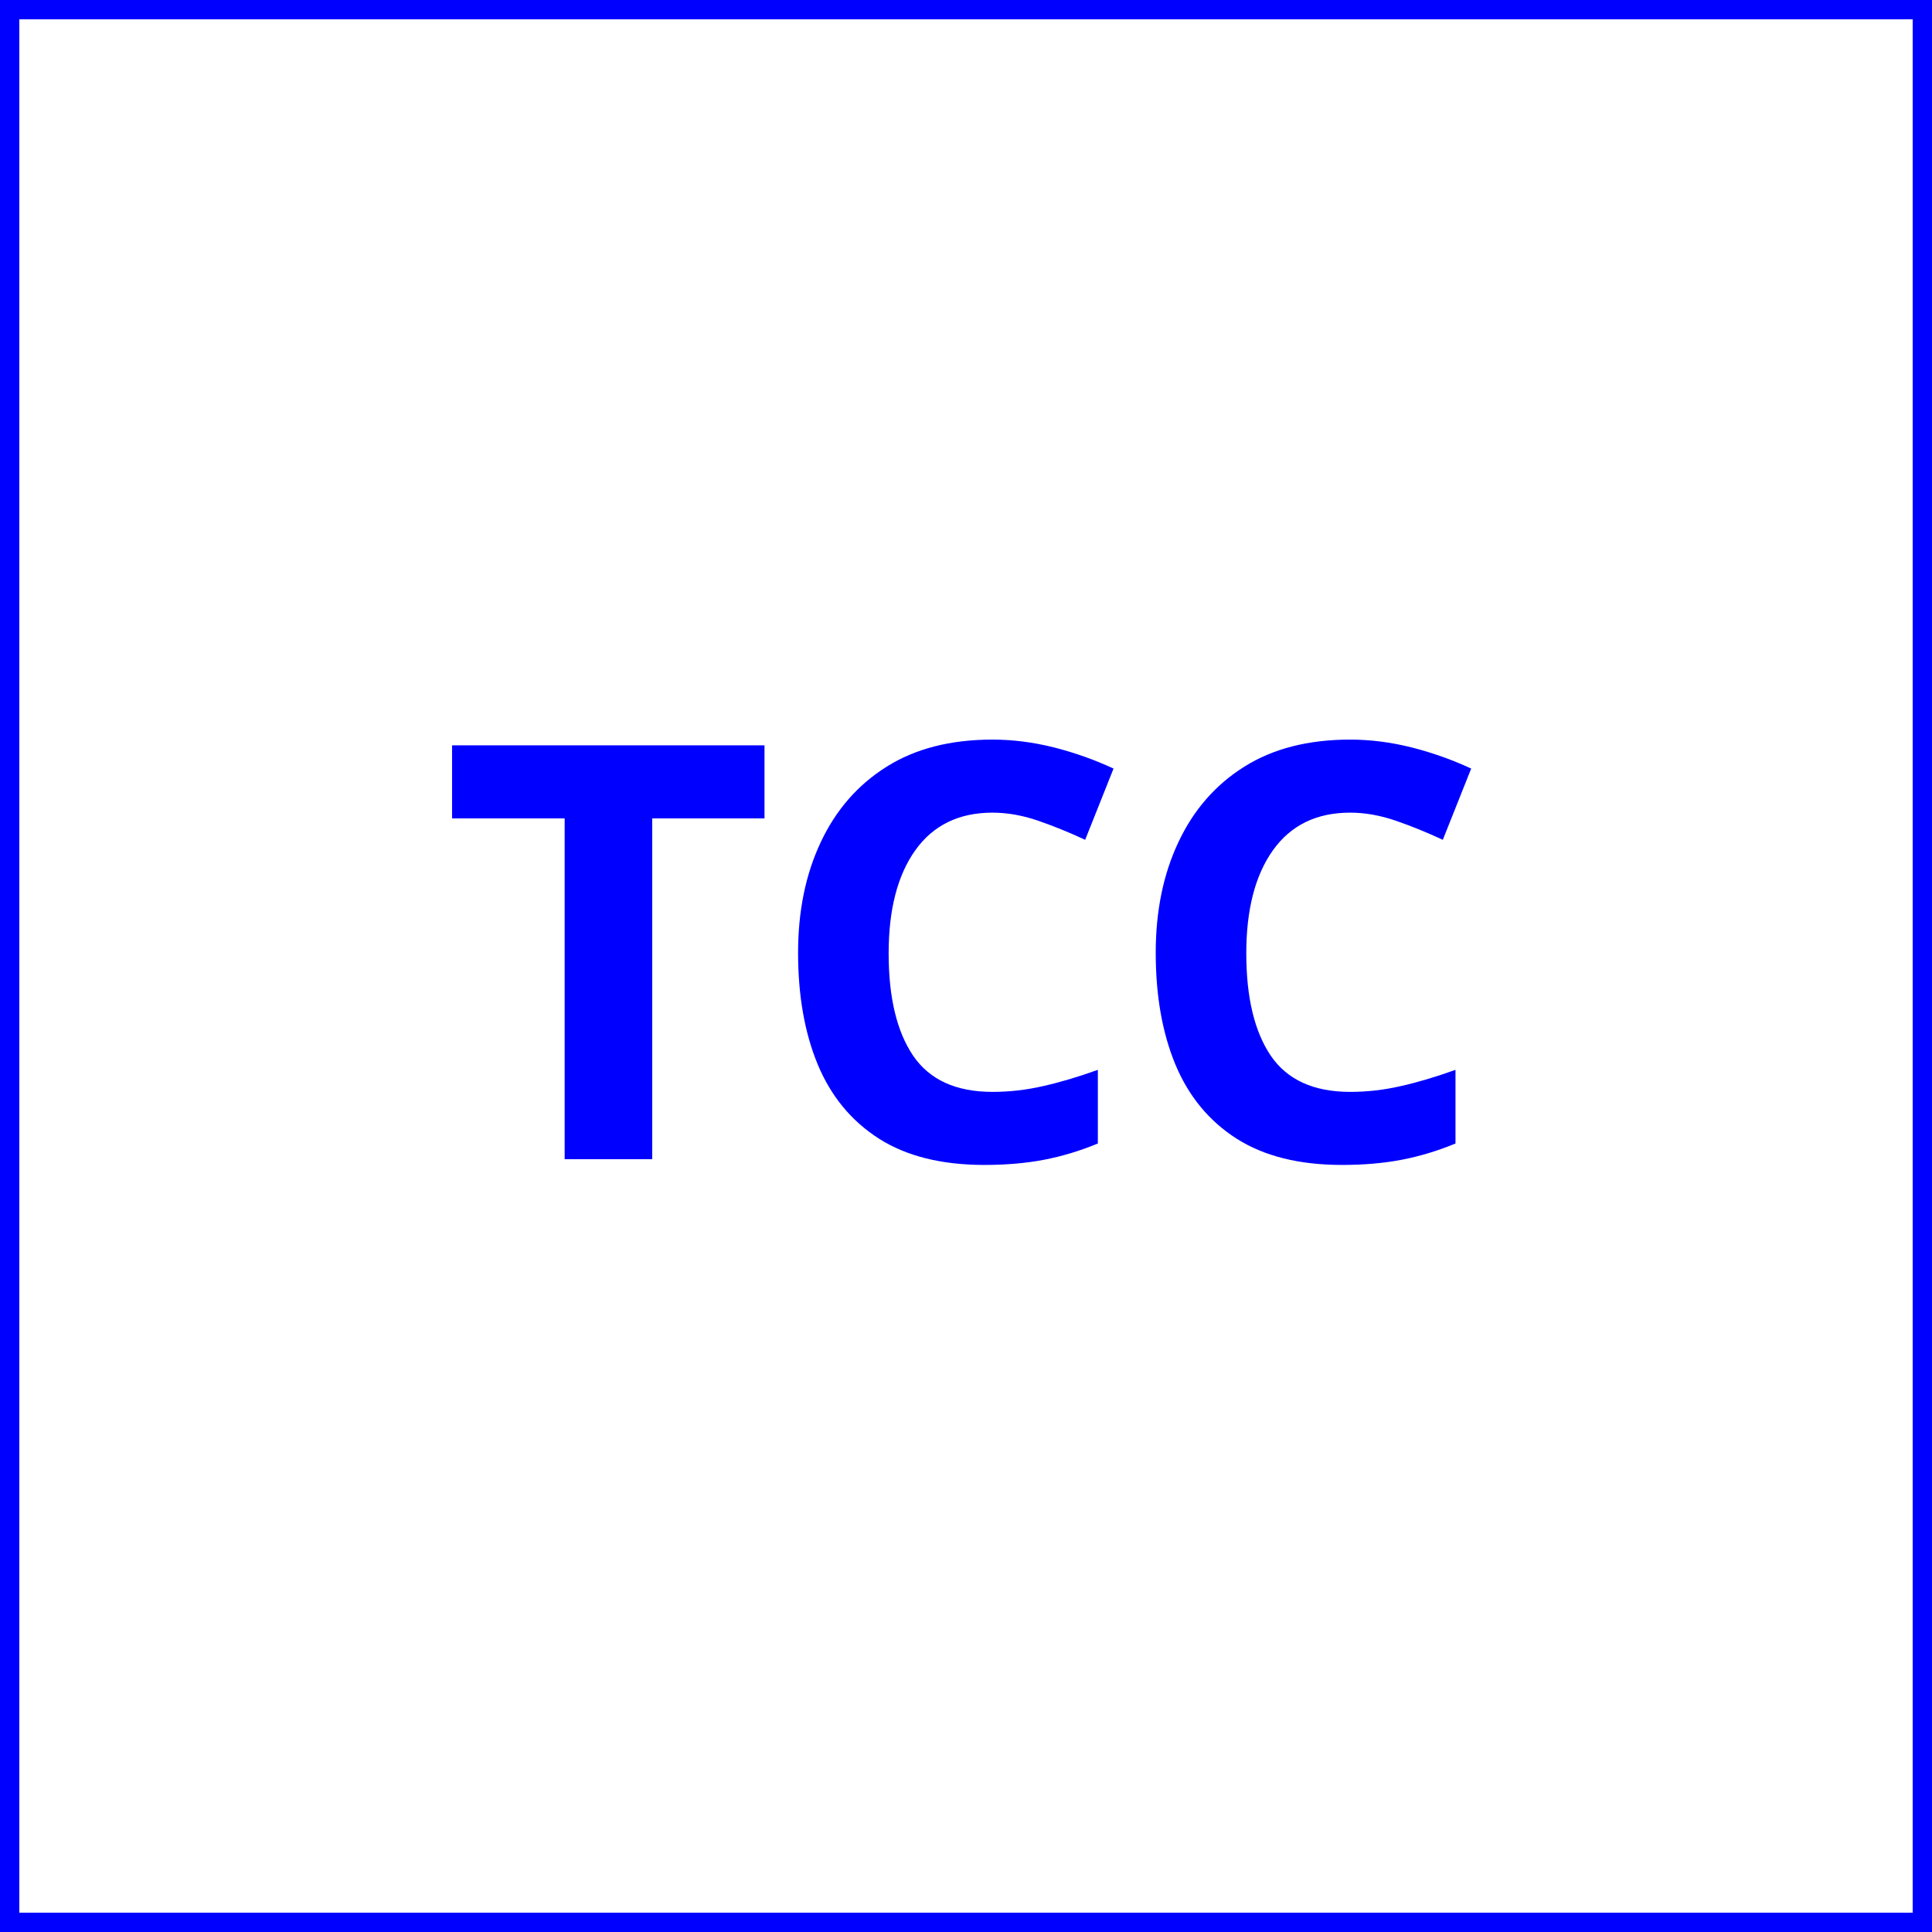
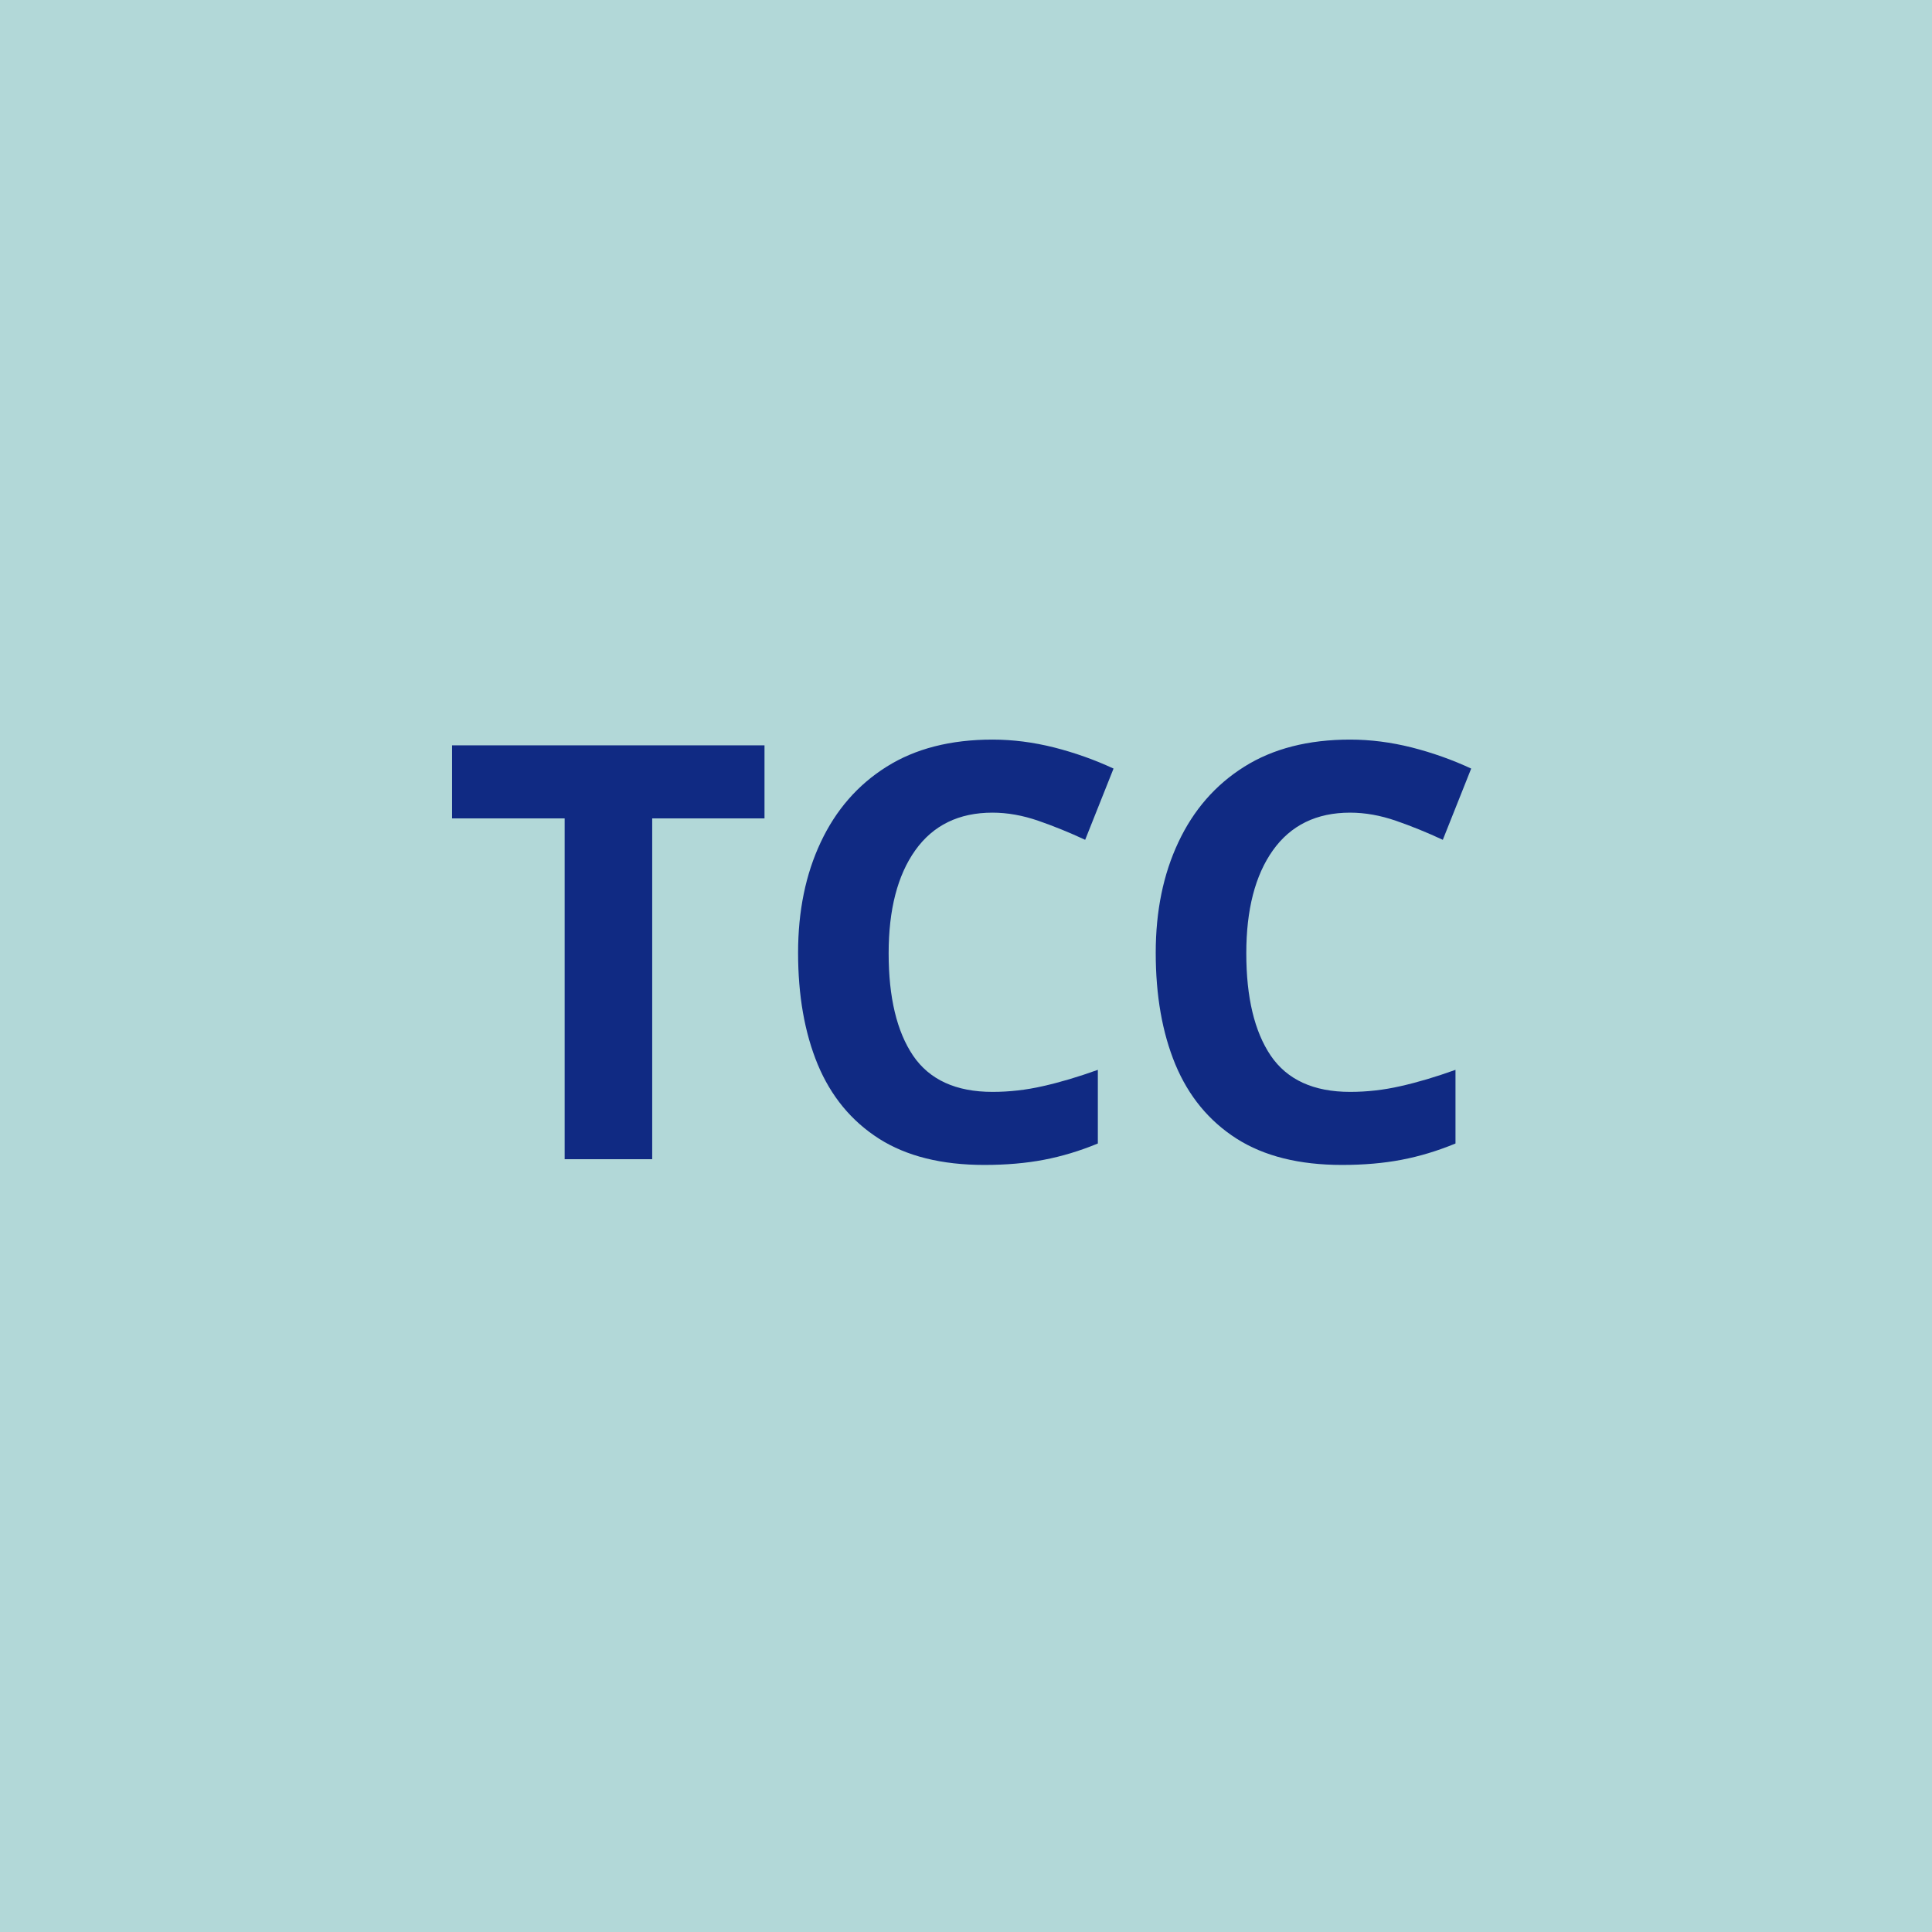
<svg xmlns="http://www.w3.org/2000/svg" width="100" height="100">
  <defs>
    <style type="text/css">
    .ches {
    font: bold 30px sans-serif;
-     fill: blue;
+     fill: #102a83; /* pale teal */
    }
    </style>
  </defs>
-   <rect x="0" y="0" height="100" width="100" stroke="blue" fill="white" stroke-width="2" />
+   <rect x="0" y="0" height="100" width="100" stroke="none" fill="#b2d8d8" stroke-width="2" />
  <text x="50" y="60" text-anchor="middle" class="ches">TCC</text>
</svg>
